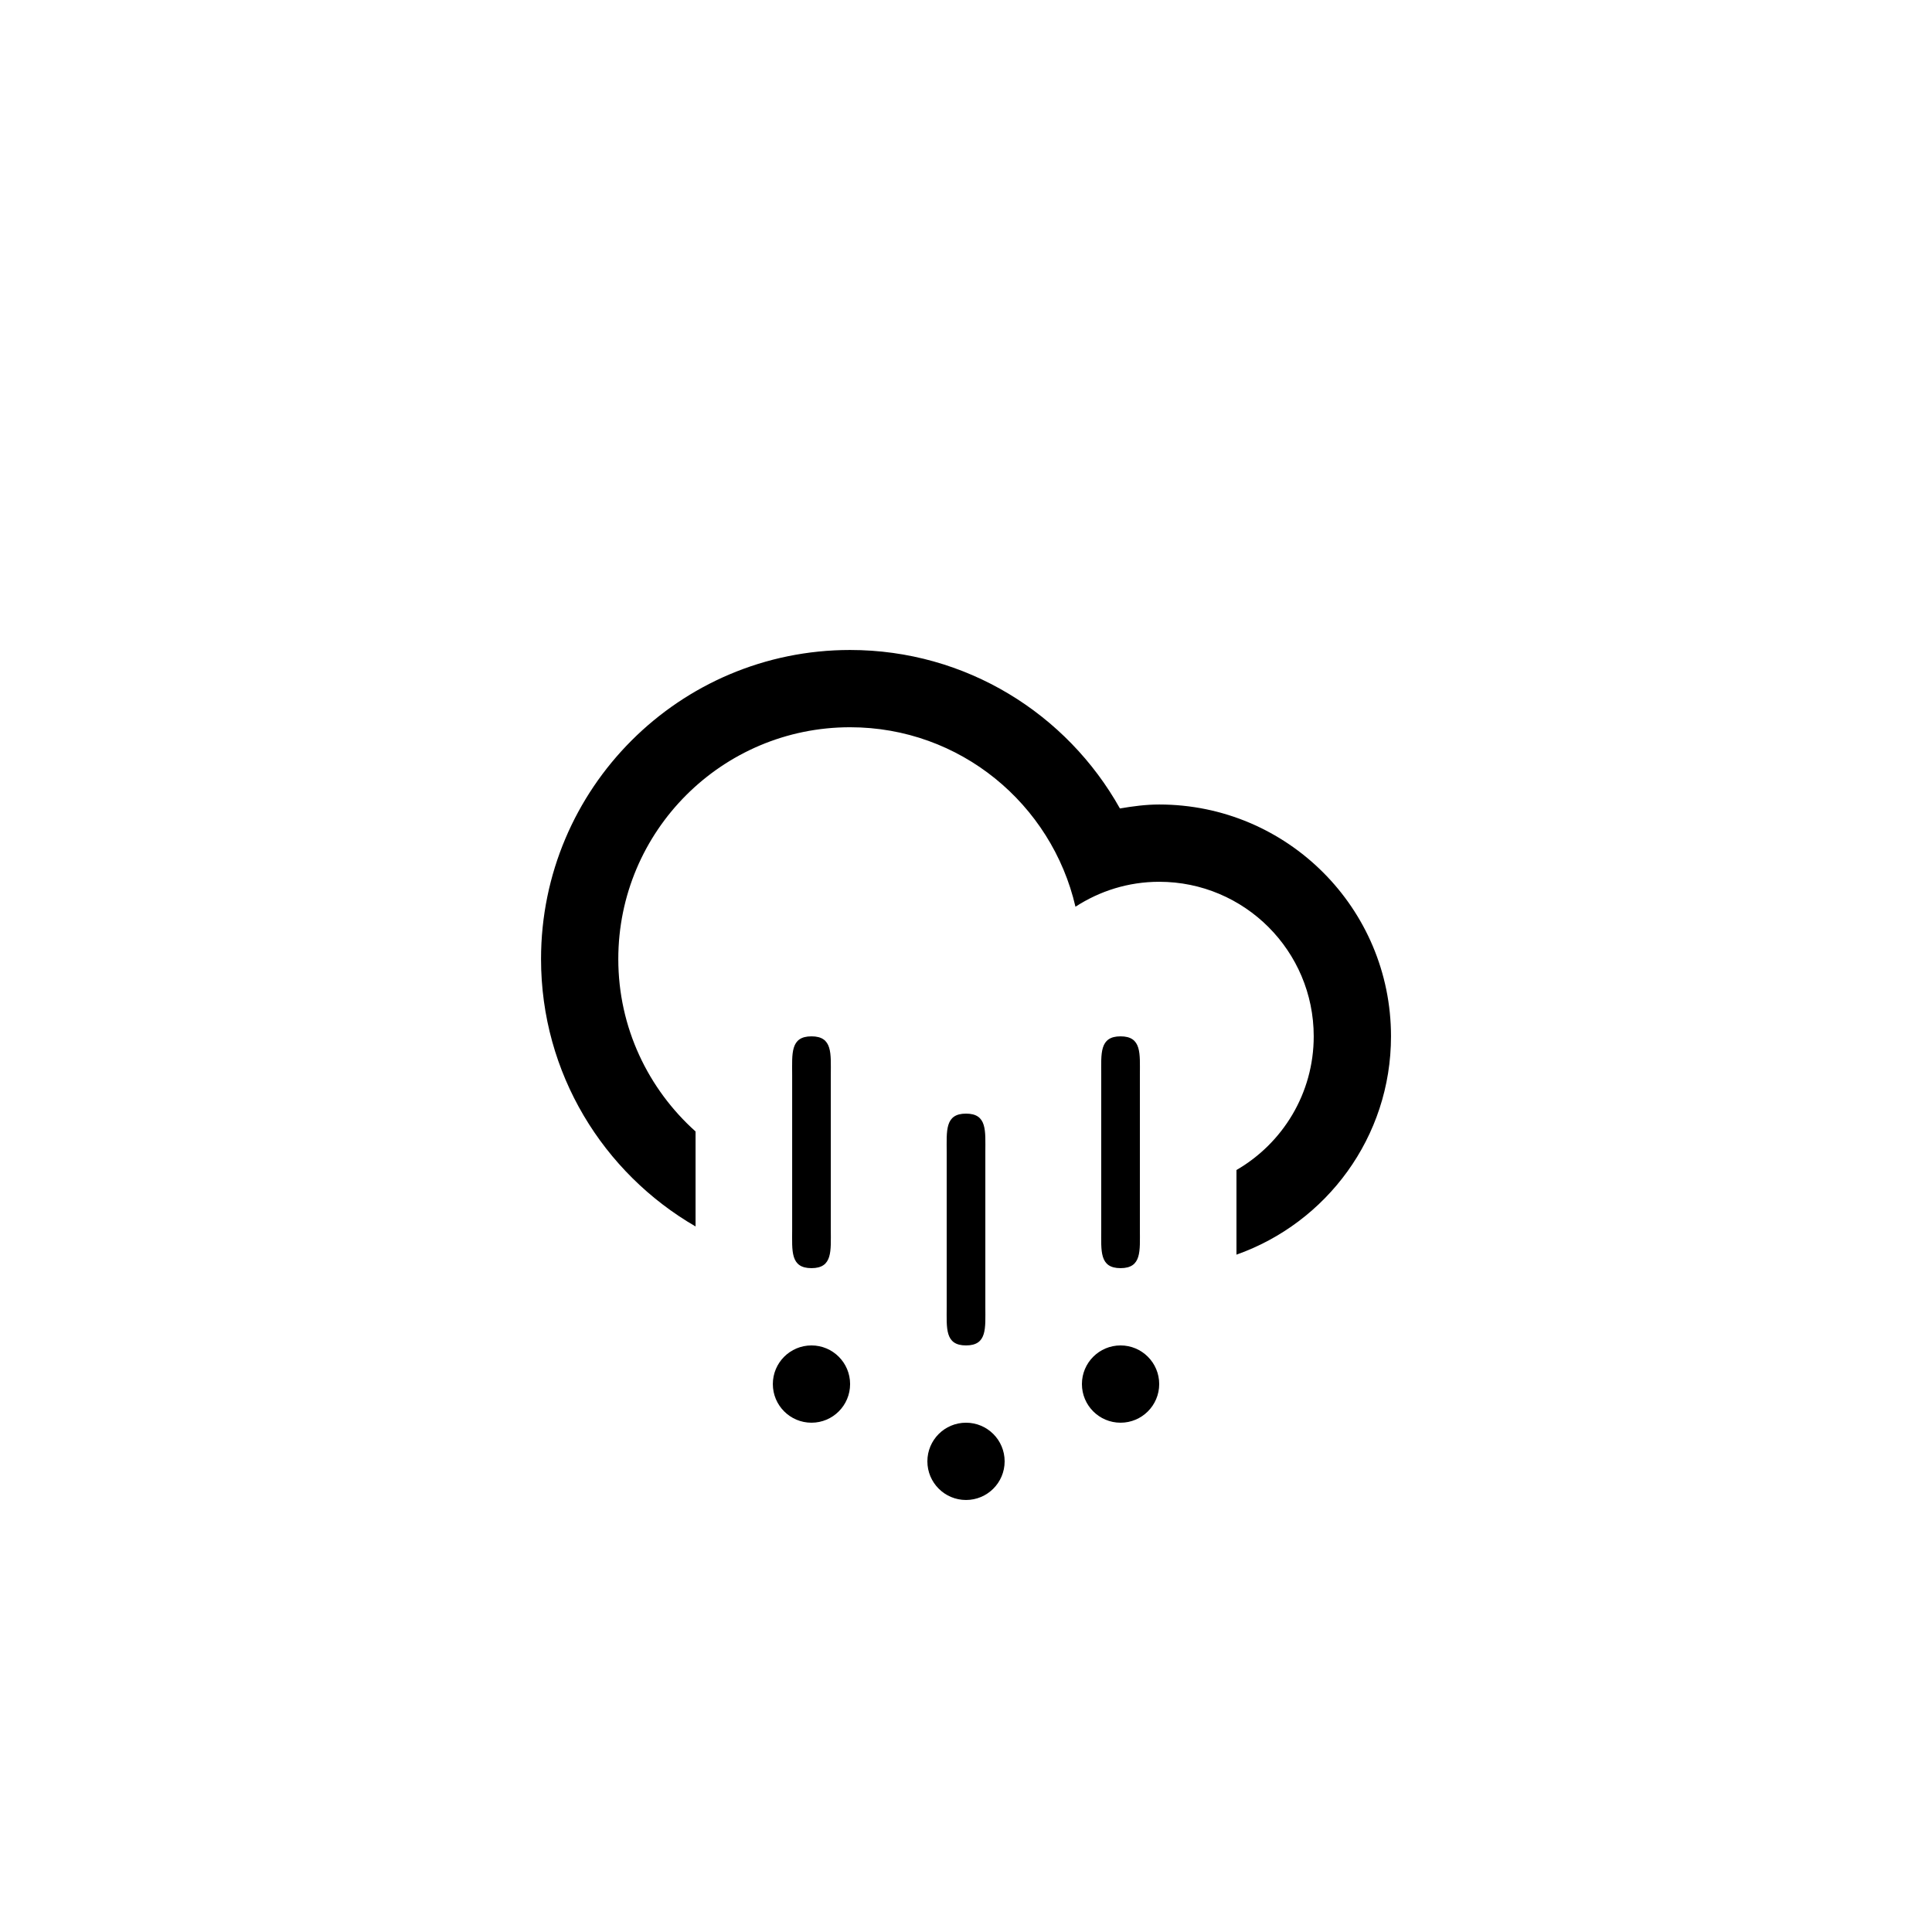
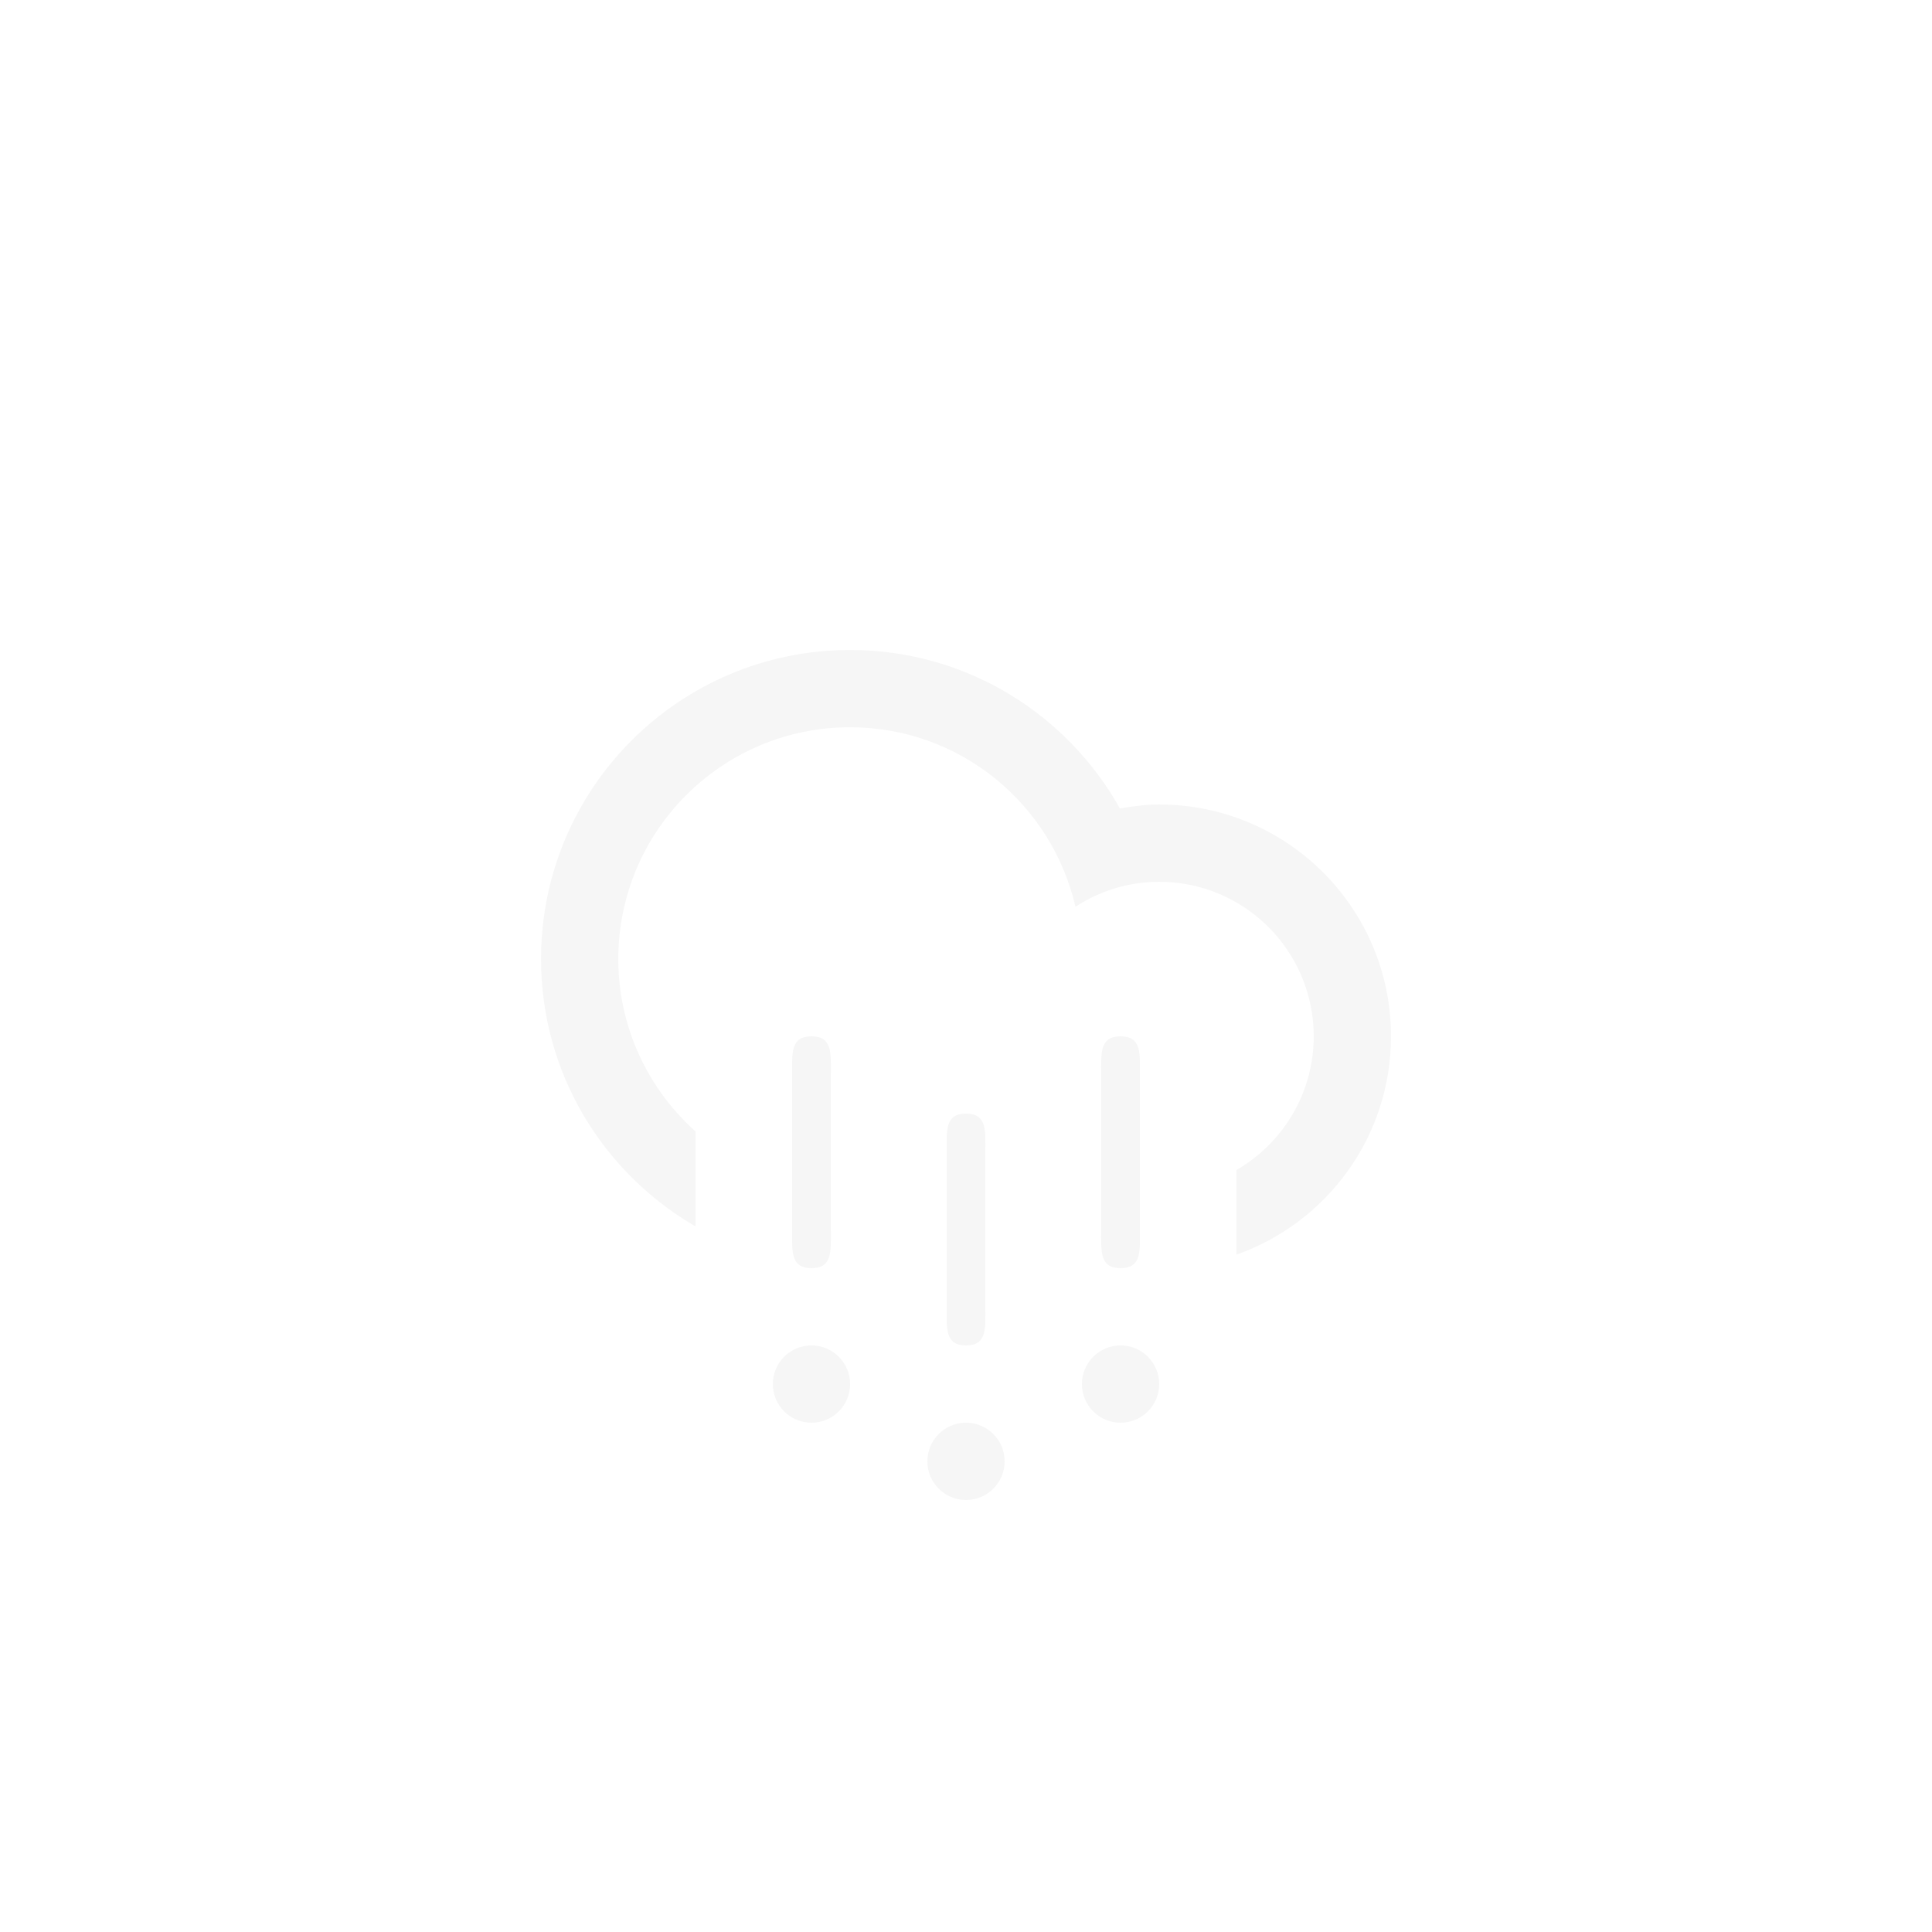
<svg xmlns="http://www.w3.org/2000/svg" version="1.1" id="Layer_1" x="0px" y="0px" width="100px" height="100px" viewBox="0 0 100 100" enable-background="new 0 0 100 100" xml:space="preserve">
-   <path fill-rule="evenodd" clip-rule="evenodd" d="M63.999,64.941v-4.381c2.389-1.383,3.999-3.961,3.999-6.92  c0-4.417-3.581-7.999-7.998-7.999c-1.601,0-3.084,0.48-4.334,1.291c-1.231-5.317-5.974-9.29-11.665-9.29  c-6.626,0-11.998,5.372-11.998,11.998c0,3.55,1.55,6.728,3.999,8.925v4.916c-4.776-2.768-7.998-7.922-7.998-13.841  c0-8.835,7.162-15.997,15.997-15.997c6.004,0,11.229,3.311,13.966,8.203c0.663-0.113,1.336-0.205,2.033-0.205  c6.626,0,11.998,5.372,11.998,11.999C71.998,58.863,68.656,63.293,63.999,64.941z M42.002,65.639c-1.104,0-1-0.895-1-1.998v-8  c0-1.104-0.104-2,1-2s1,0.896,1,2v8C43.002,64.744,43.106,65.639,42.002,65.639z M42.002,69.639c1.104,0,1.999,0.896,1.999,2  c0,1.105-0.895,2-1.999,2s-2-0.895-2-2C40.002,70.535,40.897,69.639,42.002,69.639z M50.001,69.639c-1.104,0-1-0.895-1-2v-7.998  c0-1.105-0.104-2,1-2s1,0.895,1,2v7.998C51.001,68.744,51.105,69.639,50.001,69.639z M50.001,73.639c1.104,0,1.999,0.895,1.999,2  c0,1.104-0.895,2-1.999,2s-2-0.896-2-2C48.001,74.533,48.896,73.639,50.001,73.639z M58,65.639c-1.104,0-1-0.895-1-1.998v-8  c0-1.104-0.104-2,1-2s1,0.896,1,2v8C59,64.744,59.104,65.639,58,65.639z M58,69.639c1.104,0,2,0.896,2,2c0,1.105-0.896,2-2,2  s-2-0.895-2-2C56,70.535,56.896,69.639,58,69.639z" />
+   <path fill="#f6f6f6" fill-rule="evenodd" clip-rule="evenodd" d="M63.999,64.941v-4.381c2.389-1.383,3.999-3.961,3.999-6.92  c0-4.417-3.581-7.999-7.998-7.999c-1.601,0-3.084,0.48-4.334,1.291c-1.231-5.317-5.974-9.29-11.665-9.29  c-6.626,0-11.998,5.372-11.998,11.998c0,3.55,1.55,6.728,3.999,8.925v4.916c-4.776-2.768-7.998-7.922-7.998-13.841  c0-8.835,7.162-15.997,15.997-15.997c6.004,0,11.229,3.311,13.966,8.203c0.663-0.113,1.336-0.205,2.033-0.205  c6.626,0,11.998,5.372,11.998,11.999C71.998,58.863,68.656,63.293,63.999,64.941z M42.002,65.639c-1.104,0-1-0.895-1-1.998v-8  c0-1.104-0.104-2,1-2s1,0.896,1,2v8C43.002,64.744,43.106,65.639,42.002,65.639z M42.002,69.639c1.104,0,1.999,0.896,1.999,2  c0,1.105-0.895,2-1.999,2s-2-0.895-2-2C40.002,70.535,40.897,69.639,42.002,69.639z M50.001,69.639c-1.104,0-1-0.895-1-2v-7.998  c0-1.105-0.104-2,1-2s1,0.895,1,2v7.998C51.001,68.744,51.105,69.639,50.001,69.639z M50.001,73.639c1.104,0,1.999,0.895,1.999,2  c0,1.104-0.895,2-1.999,2s-2-0.896-2-2C48.001,74.533,48.896,73.639,50.001,73.639z M58,65.639c-1.104,0-1-0.895-1-1.998v-8  c0-1.104-0.104-2,1-2s1,0.896,1,2v8C59,64.744,59.104,65.639,58,65.639z M58,69.639c1.104,0,2,0.896,2,2c0,1.105-0.896,2-2,2  s-2-0.895-2-2C56,70.535,56.896,69.639,58,69.639z" />
</svg>
